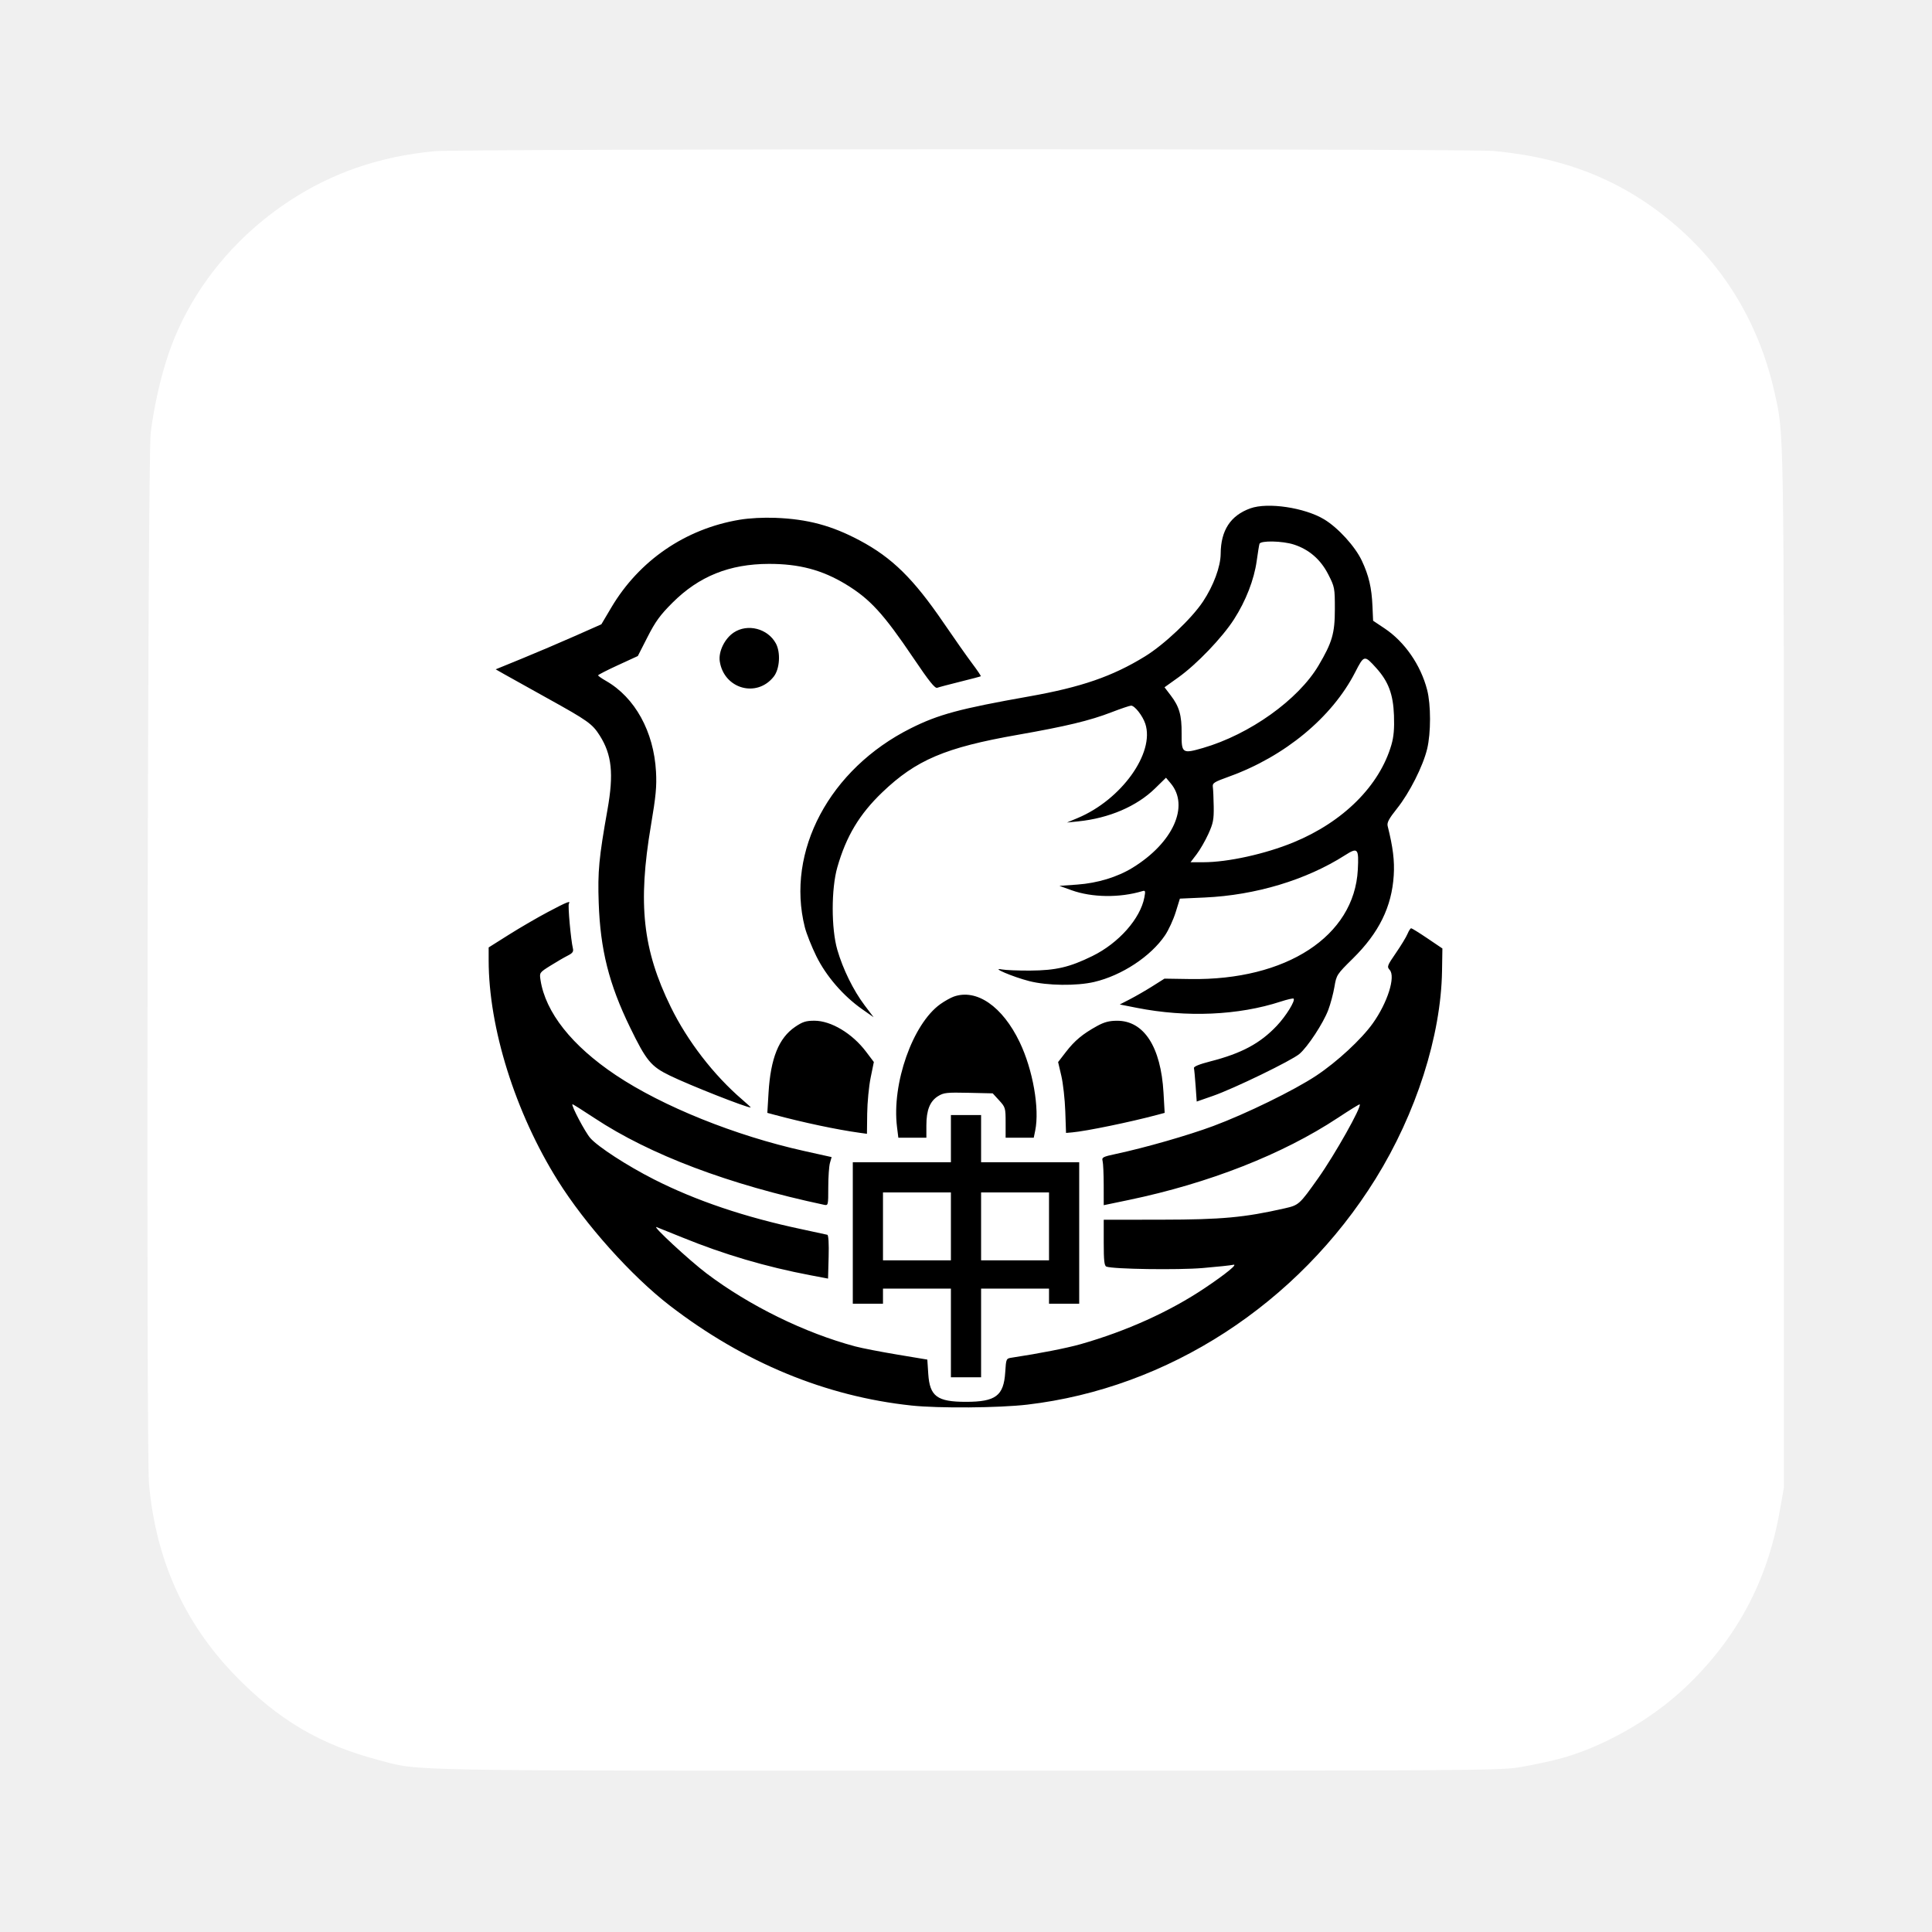
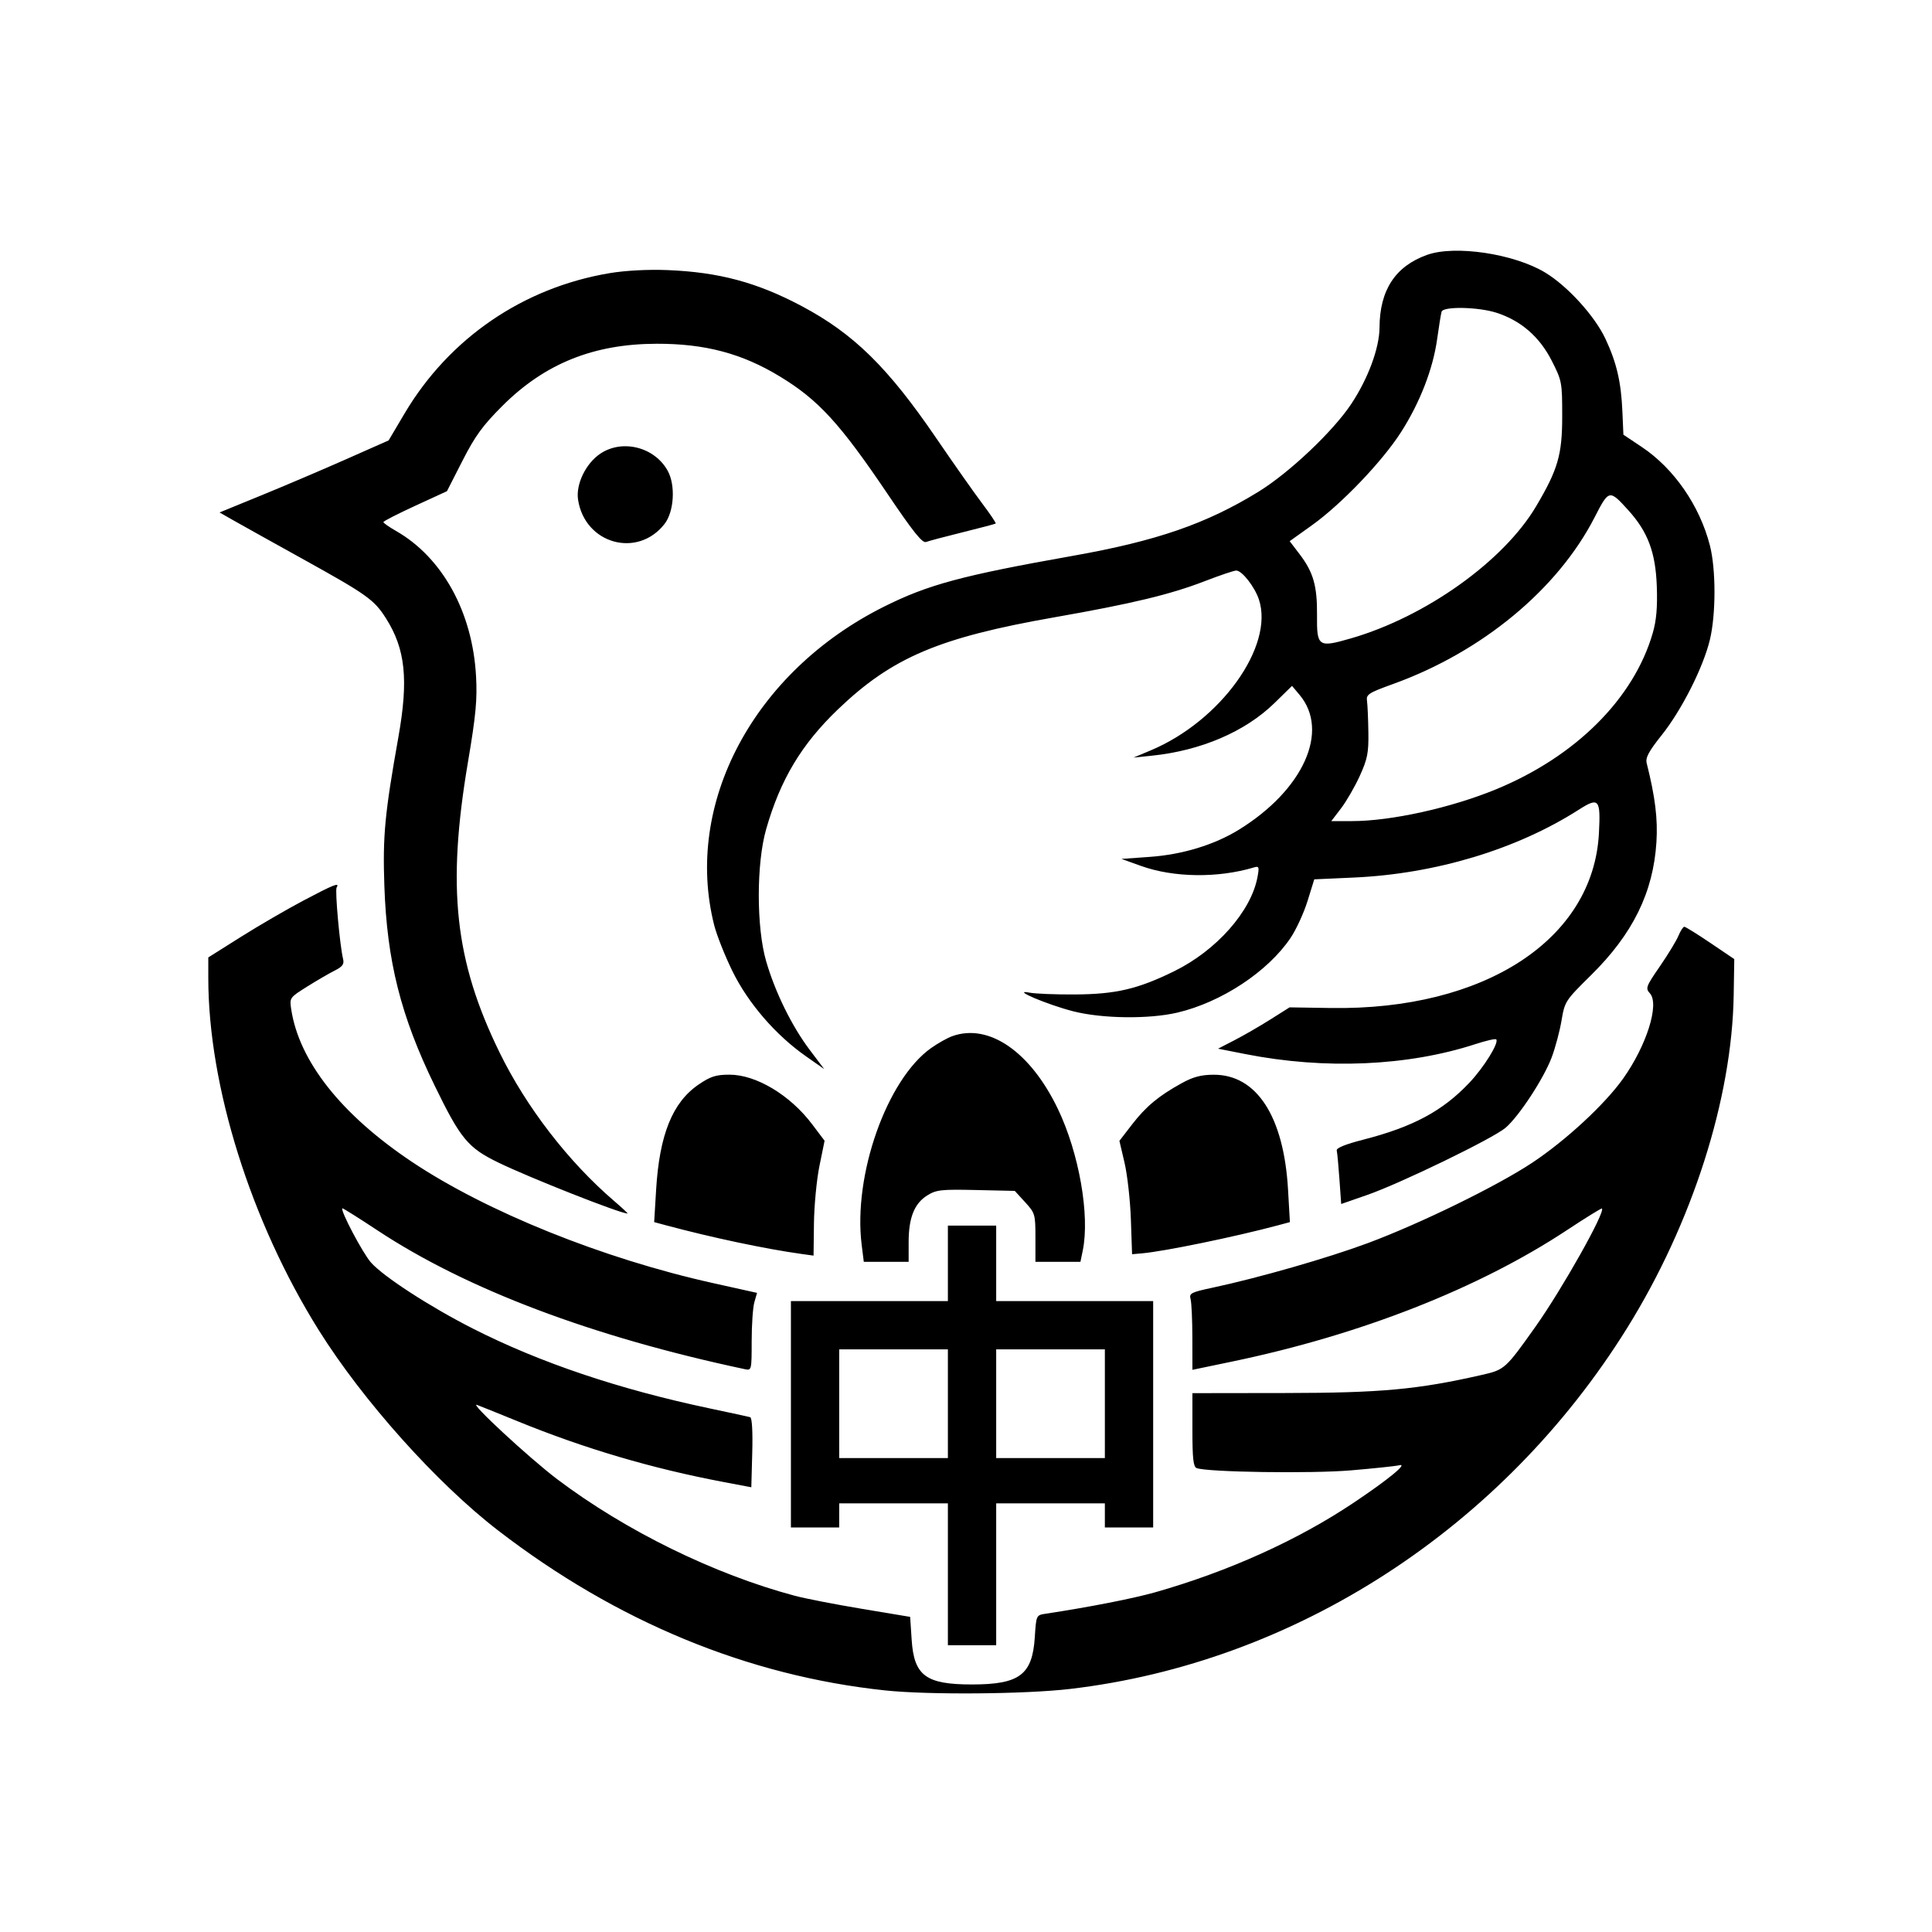
- <svg xmlns="http://www.w3.org/2000/svg" viewBox="0 0 1024 1024" version="1.1">
+ <svg xmlns="http://www.w3.org/2000/svg" viewBox="190 185 640 640" version="1.1">
  <path d="M 230.500 80.122 C 201.154 82.897, 175.829 91.619, 152.833 106.868 C 123 126.652, 100.597 155.002, 89.512 187 C 85.252 199.297, 81.525 215.757, 79.859 229.631 C 78.231 243.187, 77.402 768.893, 78.981 786.500 C 82.573 826.559, 97.611 860.106, 124.378 887.772 C 147.437 911.606, 169.757 924.760, 201.092 932.981 C 223.158 938.770, 207.905 938.500, 513 938.500 C 782.103 938.500, 794.984 938.419, 805.500 936.653 C 811.550 935.637, 820.579 933.748, 825.564 932.454 C 849.024 926.369, 874.981 911.732, 893.445 894.176 C 920.388 868.558, 936.614 838.323, 943.181 801.500 L 945.500 788.500 945.500 515 C 945.500 222.051, 945.640 230.647, 940.486 207.767 C 932.616 172.828, 915.177 143.098, 889.257 120.425 C 861.818 96.425, 830.834 83.616, 791.500 80.010 C 777.907 78.764, 243.729 78.870, 230.500 80.122" fill="white" />
  <path d="M 230.500 80.122 C 201.154 82.897, 175.829 91.619, 152.833 106.868 C 123 126.652, 100.597 155.002, 89.512 187 C 85.252 199.297, 81.525 215.757, 79.859 229.631 C 78.231 243.187, 77.402 768.893, 78.981 786.500 C 82.573 826.559, 97.611 860.106, 124.378 887.772 C 147.437 911.606, 169.757 924.760, 201.092 932.981 C 223.158 938.770, 207.905 938.500, 513 938.500 C 782.103 938.500, 794.984 938.419, 805.500 936.653 C 811.550 935.637, 820.579 933.748, 825.564 932.454 C 849.024 926.369, 874.981 911.732, 893.445 894.176 C 920.388 868.558, 936.614 838.323, 943.181 801.500 L 945.500 788.500 945.500 515 C 945.500 222.051, 945.640 230.647, 940.486 207.767 C 932.616 172.828, 915.177 143.098, 889.257 120.425 C 861.818 96.425, 830.834 83.616, 791.500 80.010 C 777.907 78.764, 243.729 78.870, 230.500 80.122 M 230.500 80.122 C 201.154 82.897, 175.829 91.619, 152.833 106.868 C 123 126.652, 100.597 155.002, 89.512 187 C 85.252 199.297, 81.525 215.757, 79.859 229.631 C 78.231 243.187, 77.402 768.893, 78.981 786.500 C 82.573 826.559, 97.611 860.106, 124.378 887.772 C 147.437 911.606, 169.757 924.760, 201.092 932.981 C 223.158 938.770, 207.905 938.500, 513 938.500 C 782.103 938.500, 794.984 938.419, 805.500 936.653 C 811.550 935.637, 820.579 933.748, 825.564 932.454 C 849.024 926.369, 874.981 911.732, 893.445 894.176 C 920.388 868.558, 936.614 838.323, 943.181 801.500 L 945.500 788.500 945.500 515 C 945.500 222.051, 945.640 230.647, 940.486 207.767 C 932.616 172.828, 915.177 143.098, 889.257 120.425 C 861.818 96.425, 830.834 83.616, 791.500 80.010 C 777.907 78.764, 243.729 78.870, 230.500 80.122 M 662.759 269.423 C 652.221 273.184, 647.051 281.075, 646.984 293.500 C 646.948 300.284, 643.192 310.438, 637.615 318.827 C 631.575 327.912, 617.100 341.605, 606.898 347.883 C 589.656 358.494, 573.148 364.200, 545.500 369.104 C 508.608 375.647, 497.437 378.656, 482.740 386.011 C 439.701 407.548, 416.428 451.243, 426.578 491.457 C 427.416 494.781, 430.147 501.662, 432.646 506.750 C 437.838 517.322, 446.935 527.859, 456.912 534.857 L 463.035 539.152 458.258 532.826 C 452.306 524.944, 446.759 513.658, 443.785 503.377 C 440.547 492.183, 440.549 471.054, 443.790 459.711 C 448.494 443.245, 455.510 431.542, 467.638 419.931 C 485.551 402.784, 501.047 396.201, 539.311 389.487 C 565.027 384.974, 577.628 381.945, 589.068 377.527 C 594.091 375.587, 598.791 374, 599.511 374 C 601.427 374, 605.641 379.383, 607.037 383.612 C 612.139 399.070, 594.345 423.869, 571.189 433.572 L 565.500 435.956 571.500 435.341 C 587.831 433.668, 602.503 427.371, 612.218 417.866 L 617.999 412.210 620.473 415.150 C 630.574 427.155, 621.771 446.699, 600.316 459.901 C 592.256 464.860, 581.726 468.072, 571 468.843 L 561.500 469.526 568 471.859 C 578.801 475.734, 593.440 475.925, 605.382 472.346 C 607.072 471.839, 607.191 472.168, 606.550 475.586 C 604.427 486.902, 592.944 499.871, 578.980 506.723 C 566.891 512.654, 559.653 514.346, 546 514.430 C 539.675 514.468, 532.925 514.195, 531 513.822 C 524.640 512.589, 536.854 517.789, 545.533 520.008 C 555.067 522.447, 570.635 522.643, 580 520.444 C 594.629 517.008, 609.991 506.873, 617.522 495.692 C 619.384 492.927, 621.911 487.431, 623.138 483.478 L 625.369 476.292 638.526 475.697 C 665.524 474.477, 692.399 466.378, 712.892 453.287 C 719.668 448.959, 720.263 449.637, 719.668 461 C 717.825 496.189, 681.767 519.706, 630.868 518.914 L 617.189 518.701 610.844 522.708 C 607.355 524.911, 602.025 527.991, 599 529.553 L 593.500 532.391 602.500 534.168 C 628.873 539.375, 656.371 538.181, 678.814 530.855 C 682.287 529.722, 685.355 529.022, 685.634 529.300 C 686.673 530.340, 681.606 538.536, 676.747 543.674 C 667.885 553.045, 658.077 558.304, 641.567 562.539 C 635.647 564.057, 632.608 565.299, 632.812 566.118 C 632.983 566.807, 633.385 571.077, 633.705 575.607 L 634.286 583.843 642.893 580.847 C 653.957 576.996, 684.530 562.156, 688.721 558.603 C 693.139 554.856, 701.354 542.333, 704.005 535.304 C 705.208 532.112, 706.681 526.598, 707.277 523.052 C 708.339 516.735, 708.538 516.430, 717.037 508.052 C 730.892 494.394, 737.658 480.642, 738.711 463.998 C 739.200 456.268, 738.314 449.070, 735.488 437.809 C 735.035 436.003, 736.159 433.904, 740.478 428.489 C 747.084 420.206, 754.214 406.093, 756.419 396.936 C 758.453 388.490, 758.451 373.537, 756.415 365.644 C 753.014 352.462, 744.512 340.178, 733.869 333.072 L 727.772 329 727.439 321.307 C 727.016 311.515, 725.521 305.109, 721.814 297.213 C 718.261 289.644, 709.220 279.715, 701.832 275.268 C 691.494 269.045, 671.992 266.128, 662.759 269.423 M 392 275.476 C 363.289 280.270, 338.765 297.057, 323.980 322.035 L 318.737 330.891 304.619 337.144 C 296.853 340.584, 284.251 345.953, 276.613 349.077 L 262.727 354.756 267.113 357.258 C 269.526 358.635, 279.806 364.363, 289.958 369.989 C 311.614 381.988, 313.922 383.629, 317.857 389.827 C 324.295 399.968, 325.359 410.115, 321.978 429.129 C 317.436 454.677, 316.754 461.917, 317.326 478.500 C 318.184 503.364, 322.749 521.519, 333.923 544.500 C 342.560 562.264, 345.005 565.223, 355.086 570.114 C 365.621 575.224, 395.466 586.998, 397.891 587 C 398.106 587, 396.081 585.110, 393.391 582.801 C 378.270 569.818, 364.352 551.771, 355.497 533.664 C 340.633 503.269, 337.991 479.044, 345.010 437.500 C 347.640 421.934, 348.126 416.783, 347.697 409 C 346.525 387.751, 336.549 369.658, 321.153 360.864 C 318.878 359.564, 317.012 358.253, 317.008 357.950 C 317.003 357.648, 321.738 355.221, 327.530 352.557 L 338.060 347.713 343.212 337.606 C 347.389 329.414, 349.893 325.975, 356.433 319.445 C 370.467 305.432, 386.631 298.922, 407.512 298.872 C 423.538 298.834, 435.774 302.080, 448.327 309.701 C 461.135 317.476, 468.244 325.238, 484.158 348.824 C 492.488 361.169, 495.561 364.999, 496.765 364.537 C 497.640 364.201, 503.114 362.750, 508.928 361.313 C 514.743 359.875, 519.652 358.577, 519.838 358.428 C 520.024 358.279, 517.999 355.268, 515.338 351.736 C 512.677 348.205, 505.844 338.493, 500.153 330.156 C 484.138 306.690, 472.818 295.571, 455.642 286.434 C 440.804 278.540, 428.104 275.136, 411 274.467 C 404.614 274.217, 397.170 274.612, 392 275.476 M 667.547 288.250 C 667.333 288.938, 666.673 293, 666.081 297.277 C 664.702 307.234, 660.348 318.441, 654.049 328.247 C 647.822 337.940, 634.310 352.050, 624.614 358.985 L 617.221 364.272 620.518 368.592 C 625.061 374.543, 626.367 379.117, 626.280 388.770 C 626.186 399.268, 626.681 399.605, 637.555 396.458 C 662.311 389.294, 688.104 370.893, 698.855 352.726 C 706.097 340.488, 707.500 335.647, 707.500 322.899 C 707.500 311.615, 707.405 311.111, 704 304.437 C 699.977 296.551, 693.834 291.219, 685.770 288.615 C 679.711 286.658, 668.116 286.426, 667.547 288.250 M 388.898 335.258 C 384.082 338.459, 380.718 345.377, 381.487 350.500 C 383.684 365.134, 401.133 370.065, 410.118 358.591 C 413.291 354.539, 413.833 345.801, 411.209 341 C 406.903 333.119, 396.244 330.376, 388.898 335.258 M 718.256 356.333 C 706.022 380.205, 680.964 400.940, 651.500 411.574 C 643.362 414.511, 642.532 415.046, 642.835 417.161 C 643.020 418.448, 643.225 423.100, 643.291 427.500 C 643.395 434.381, 642.999 436.409, 640.458 441.998 C 638.833 445.572, 636.044 450.410, 634.259 452.748 L 631.013 457 637.876 457 C 650.777 457, 670.622 452.624, 685.539 446.490 C 711.964 435.624, 731.222 416.423, 737.502 394.679 C 738.712 390.488, 739.086 386.150, 738.835 379.179 C 738.433 368.010, 735.888 361.202, 729.451 354.078 C 723.126 347.076, 722.986 347.105, 718.256 356.333 M 290.500 483.329 C 285 486.236, 275.663 491.663, 269.750 495.388 L 259 502.161 259 508.975 C 259 544.745, 273.081 589.646, 295.577 625.611 C 310.190 648.973, 334.706 676.357, 355 691.986 C 394.204 722.178, 437.688 740.149, 483.211 744.971 C 497.496 746.485, 529.532 746.232, 544.441 744.488 C 619.074 735.757, 687.857 691.172, 729.084 624.801 C 750.585 590.185, 763.751 549.021, 764.307 514.671 L 764.500 502.710 756.577 497.355 C 752.219 494.410, 748.336 492, 747.948 492 C 747.560 492, 746.684 493.348, 746.002 494.995 C 745.320 496.642, 742.549 501.202, 739.845 505.127 C 735.241 511.811, 735.032 512.378, 736.563 514.069 C 739.791 517.636, 735.432 531.437, 727.618 542.386 C 721.553 550.886, 708.692 562.785, 697.632 570.130 C 685.983 577.866, 660.372 590.386, 643 596.837 C 629.709 601.772, 607.025 608.280, 591.665 611.564 C 584.493 613.097, 583.878 613.419, 584.401 615.369 C 584.715 616.541, 584.979 622.287, 584.986 628.137 L 585 638.775 598.250 636.014 C 640.744 627.162, 679.825 611.815, 709.079 592.492 C 715.288 588.390, 720.502 585.169, 720.666 585.333 C 721.836 586.502, 707.466 612.048, 698.634 624.500 C 688.698 638.510, 688.442 638.739, 680.838 640.469 C 659.572 645.306, 647.531 646.413, 615.750 646.457 L 585 646.500 585 658.643 C 585 668.148, 585.305 670.903, 586.405 671.325 C 589.951 672.686, 624.350 673.193, 637.500 672.079 C 645.200 671.426, 652.400 670.664, 653.500 670.386 C 656.600 669.602, 650.001 675.040, 638.500 682.745 C 619.937 695.182, 597.056 705.519, 572.785 712.432 C 565.505 714.506, 550.783 717.393, 536.380 719.570 C 533.270 720.040, 533.259 720.063, 532.794 727.306 C 531.992 739.812, 527.757 743, 511.948 743 C 496.696 743, 492.783 740.098, 492 728.205 L 491.500 720.611 475.500 717.944 C 466.700 716.477, 456.719 714.536, 453.321 713.629 C 426.577 706.499, 397.197 692.088, 374.580 675.006 C 365.388 668.063, 345.239 649.403, 348 650.389 C 348.825 650.684, 354.900 653.129, 361.500 655.821 C 383.716 664.885, 405.933 671.439, 429.683 675.935 L 438.884 677.678 439.192 666.209 C 439.382 659.151, 439.115 654.632, 438.500 654.458 C 437.950 654.303, 431.875 652.986, 425 651.533 C 394.890 645.167, 368.828 636.375, 346.608 625.088 C 332.379 617.860, 316.956 607.853, 312.865 603.193 C 310.147 600.098, 302.688 585.978, 303.397 585.270 C 303.526 585.141, 308.777 588.436, 315.066 592.593 C 344.550 612.084, 386.232 627.830, 436.750 638.560 C 438.962 639.030, 439 638.875, 439 629.262 C 439 623.886, 439.400 618.091, 439.890 616.385 L 440.779 613.284 426.140 610.030 C 389.705 601.932, 351.182 586.412, 326.424 569.857 C 303.079 554.246, 289.091 536.566, 286.471 519.358 C 285.890 515.547, 285.954 515.456, 291.692 511.856 C 294.886 509.852, 299.003 507.457, 300.840 506.534 C 303.475 505.210, 304.069 504.395, 303.651 502.678 C 302.574 498.244, 300.918 479.942, 301.507 478.988 C 302.616 477.194, 300.608 477.986, 290.500 483.329 M 505.500 528.225 C 503.850 528.812, 500.663 530.598, 498.418 532.194 C 483.742 542.632, 472.563 574.337, 475.440 597.363 L 476.144 603 483.572 603 L 491 603 491 596.468 C 491 588.381, 492.886 583.662, 497.190 580.983 C 500.161 579.133, 501.814 578.951, 513.329 579.211 L 526.159 579.500 529.579 583.235 C 532.878 586.838, 533 587.256, 533 594.985 L 533 603 540.455 603 L 547.909 603 548.680 599.250 C 551.074 587.602, 547.454 566.982, 540.449 552.370 C 531.357 533.404, 517.621 523.914, 505.500 528.225 M 421.447 544.250 C 412.772 550.150, 408.443 560.869, 407.344 579.172 L 406.703 589.843 410.602 590.890 C 425.795 594.971, 443.561 598.728, 455.500 600.386 L 459.500 600.941 459.632 590.220 C 459.705 584.324, 460.527 575.762, 461.460 571.193 L 463.155 562.887 459.016 557.405 C 451.715 547.735, 440.479 541, 431.646 541 C 427.178 541, 425.387 541.571, 421.447 544.250 M 581.419 543.838 C 573.810 548.035, 569.596 551.543, 564.983 557.522 L 560.821 562.917 562.524 570.209 C 563.461 574.219, 564.404 582.670, 564.620 588.989 L 565.014 600.477 568.257 600.194 C 575.675 599.546, 599.162 594.704, 613.398 590.888 L 617.297 589.843 616.683 579.123 C 615.295 554.868, 606.314 540.972, 592.054 541.018 C 587.869 541.032, 585.248 541.727, 581.419 543.838 M 504 603.500 L 504 616 478 616 L 452 616 452 653.500 L 452 691 460 691 L 468 691 468 687 L 468 683 486 683 L 504 683 504 706.500 L 504 730 512 730 L 520 730 520 706.500 L 520 683 538 683 L 556 683 556 687 L 556 691 564 691 L 572 691 572 653.500 L 572 616 546 616 L 520 616 520 603.500 L 520 591 512 591 L 504 591 504 603.500 M 468 650 L 468 668 486 668 L 504 668 504 650 L 504 632 486 632 L 468 632 468 650 M 520 650 L 520 668 538 668 L 556 668 556 650 L 556 632 538 632 L 520 632 520 650" fill="black" fill-rule="evenodd" />
</svg>
